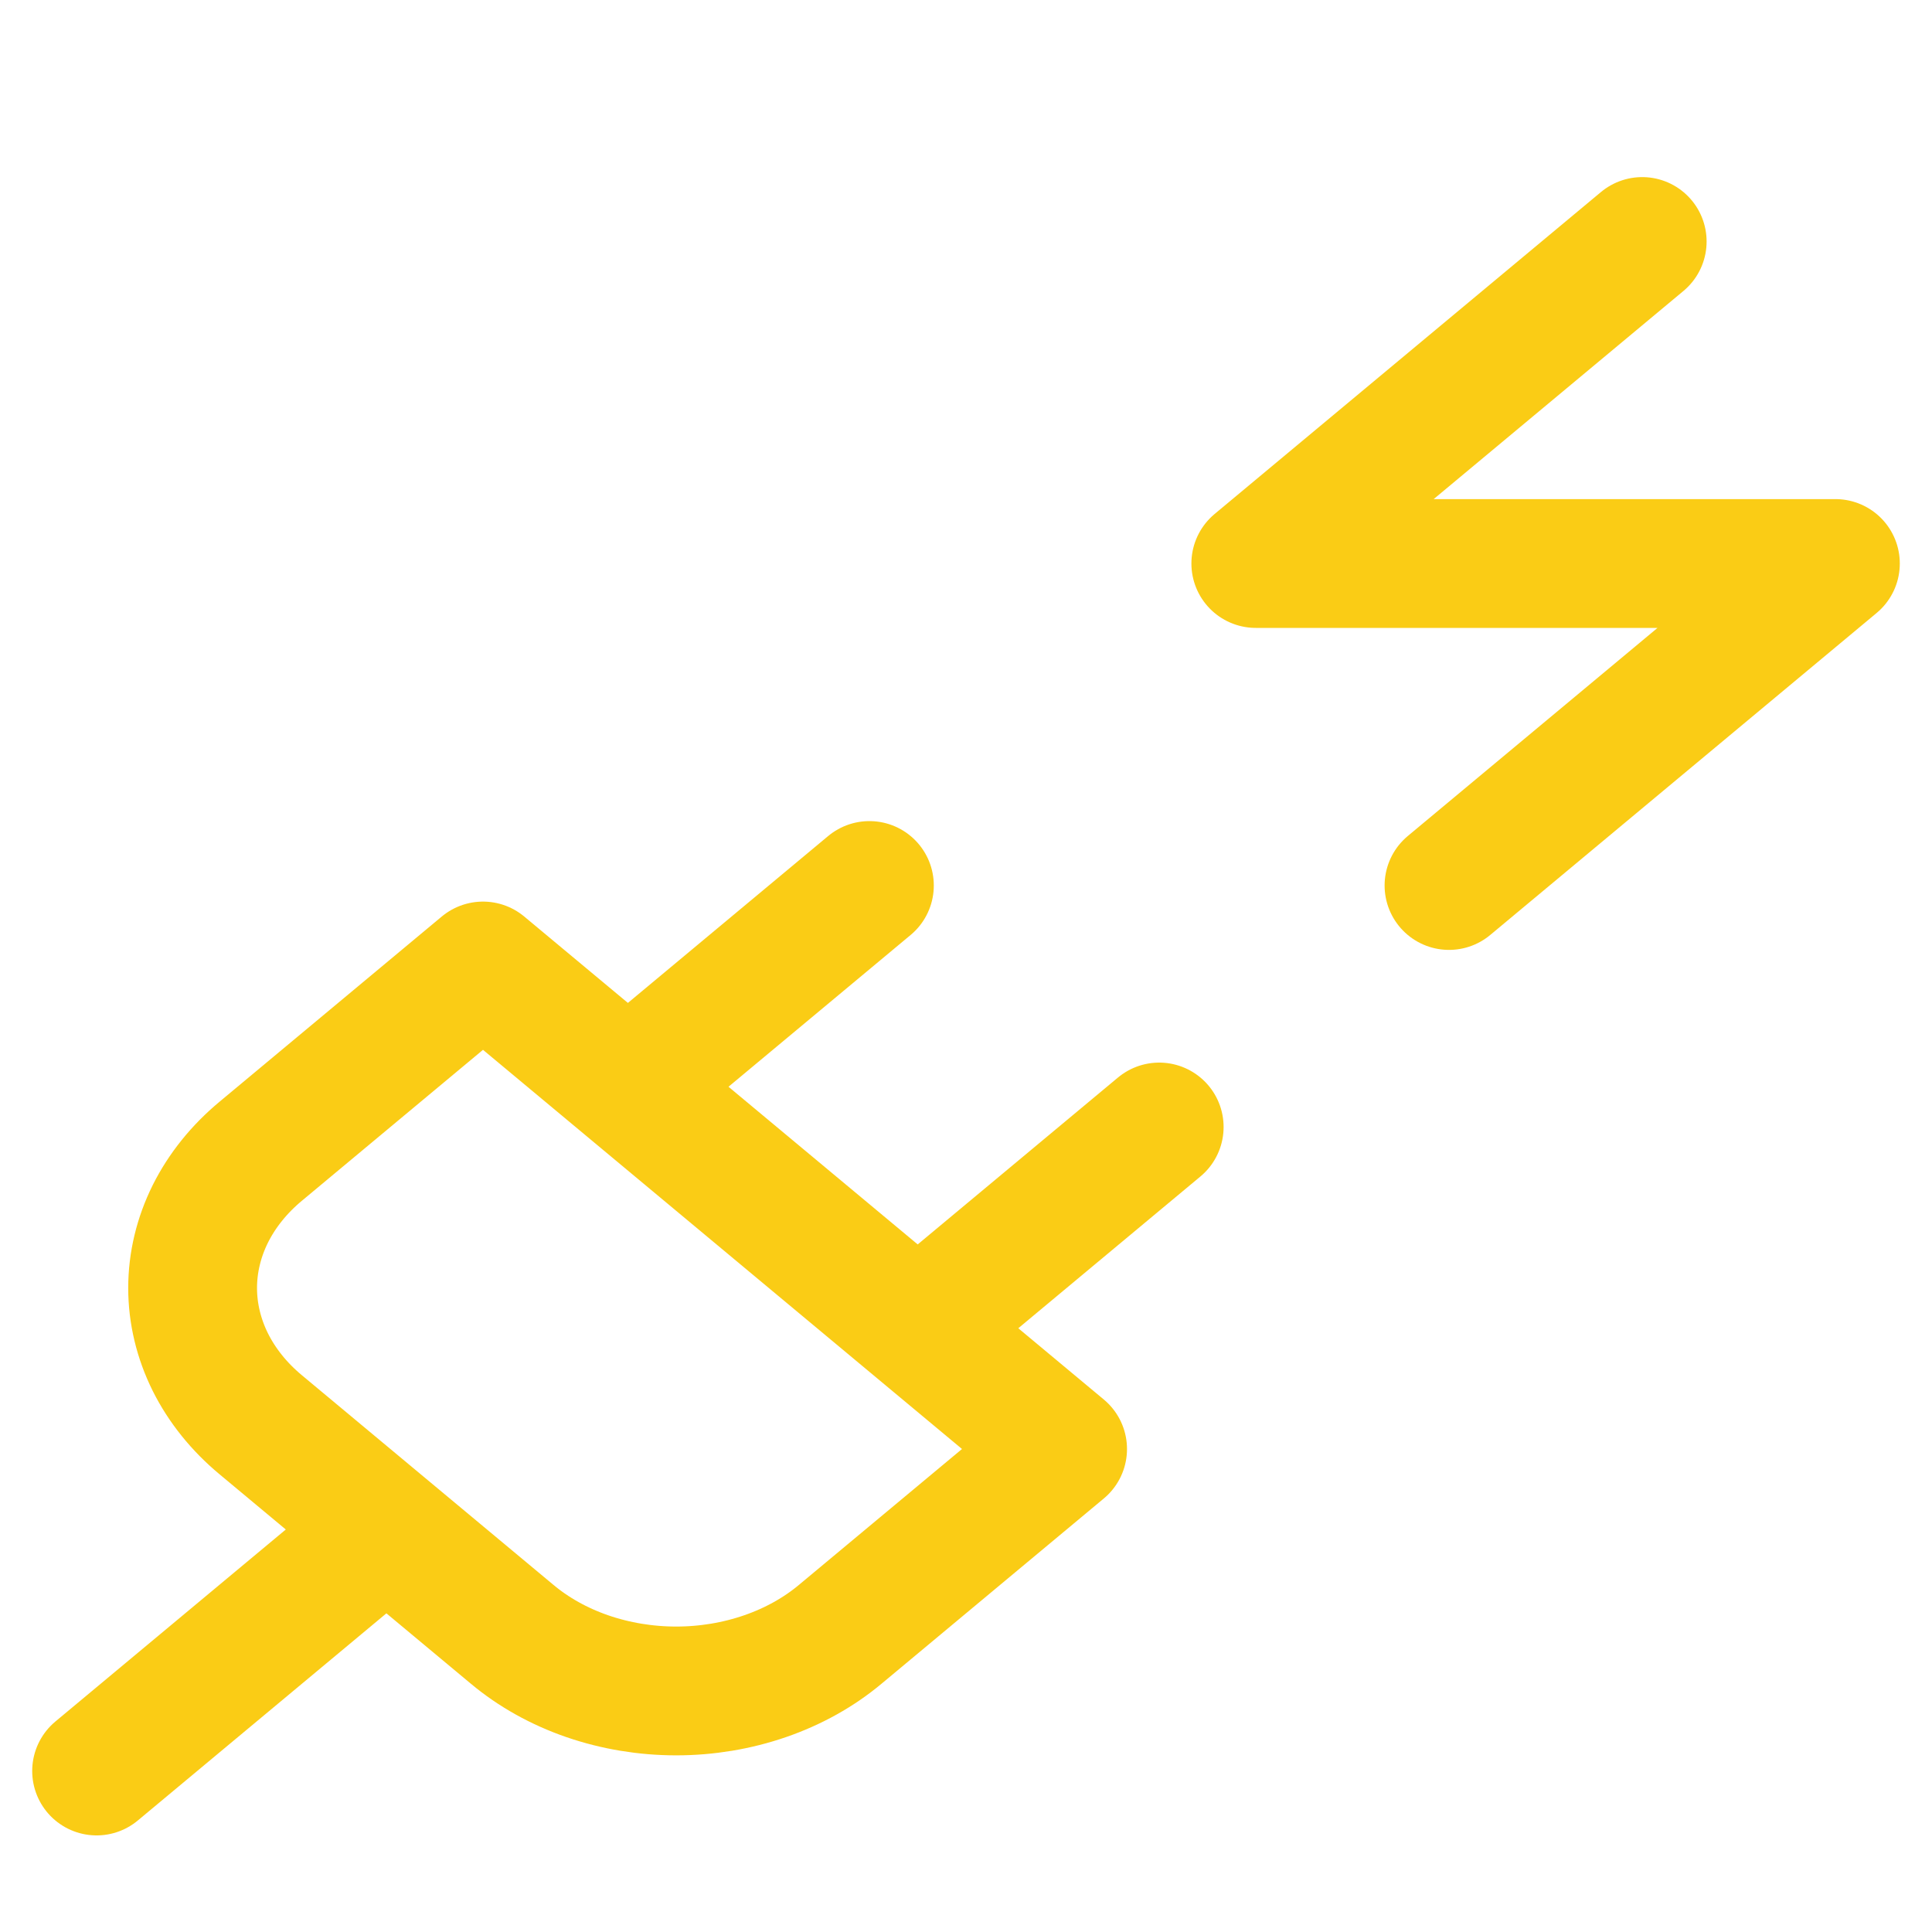
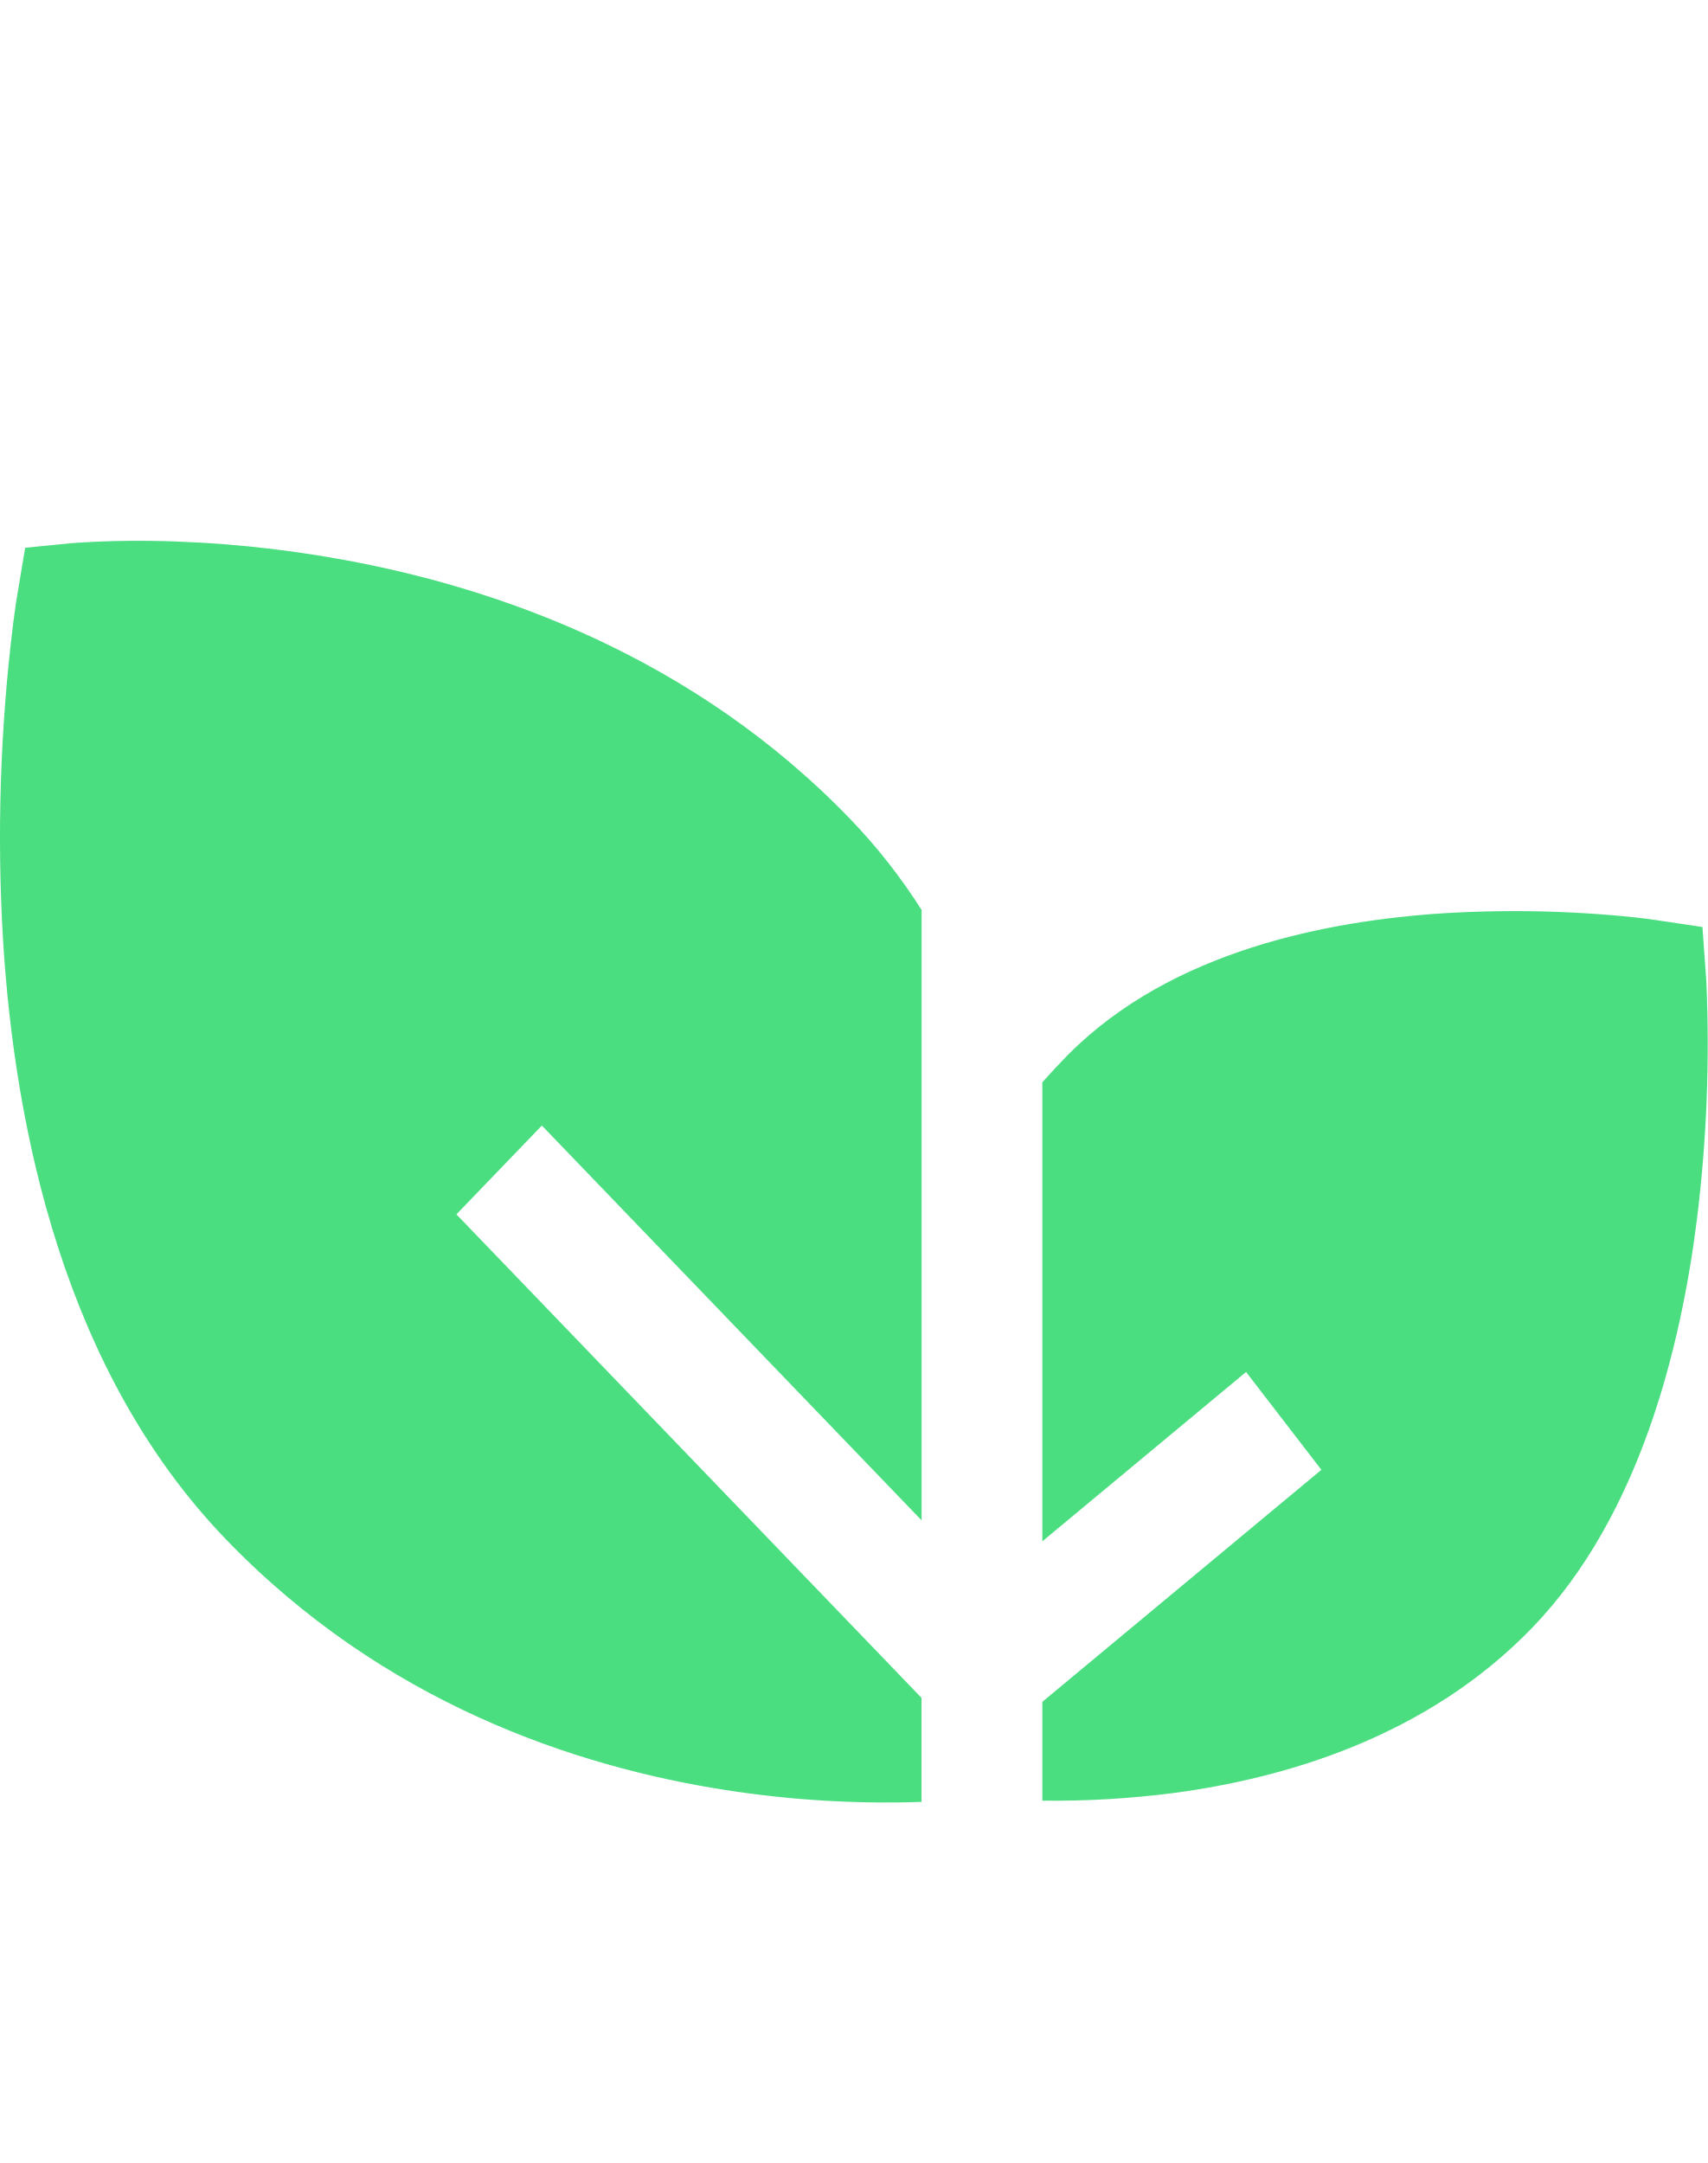
- <svg xmlns="http://www.w3.org/2000/svg" preserveAspectRatio="none" overflow="visible" style="display: block;" width="30" height="30" viewBox="0 0 30 30" fill="none">
+ <svg xmlns="http://www.w3.org/2000/svg" preserveAspectRatio="none" overflow="visible" style="display: block;" width="30" height="38" viewBox="0 0 30 38" fill="none">
  <g id="Icon">
-     <path id="Vector" d="M14.25 20.625L16.5 22.5L13.05 25.375C12.716 25.655 12.318 25.877 11.88 26.028C11.443 26.179 10.974 26.257 10.5 26.257C10.026 26.257 9.557 26.179 9.119 26.028C8.682 25.877 8.284 25.655 7.95 25.375L6 23.75M6 23.75L4.05 22.125C3.714 21.846 3.448 21.515 3.266 21.151C3.085 20.786 2.991 20.395 2.991 20C2.991 19.605 3.085 19.214 3.266 18.849C3.448 18.485 3.714 18.154 4.05 17.875L7.5 15L9.75 16.875L14.25 20.625M14.25 20.625L18 17.5M9.75 16.875L13.5 13.75M6 23.75L1.5 27.5M25.5 3.75L19.5 8.75H28.5L22.5 13.75" stroke-width="2" stroke-linecap="round" stroke-linejoin="round" stroke="#FACC15" />
+     <path id="Vector" d="M14.944 14.397C12.185 11.529 8.737 10.328 6.042 9.836C4.922 9.63 3.787 9.518 2.649 9.502C2.219 9.496 1.789 9.507 1.36 9.535L1.282 9.541H1.26L1.252 9.543H1.248L0.442 9.623L0.304 10.451L0.302 10.462L0.298 10.489L0.281 10.588L0.232 10.947C0.003 12.797 -0.057 14.666 0.054 16.528C0.262 19.857 1.131 24.095 3.964 27.038C6.733 29.916 10.109 31.037 12.742 31.447C13.883 31.625 15.036 31.695 16.188 31.656V29.828L8.018 21.334L9.519 19.774L16.19 26.71V15.986C15.826 15.413 15.41 14.882 14.944 14.397ZM18.311 19.014V27.078L21.89 24.103L23.213 25.822L18.311 29.898V31.634C19.086 31.644 19.861 31.598 20.631 31.498C22.558 31.24 25.062 30.524 26.924 28.589C28.803 26.635 29.526 23.685 29.812 21.409C29.981 20.037 30.036 18.652 29.977 17.271L29.973 17.2V17.178L29.971 17.174L29.907 16.286L29.064 16.16H29.055L29.036 16.156L28.972 16.147L28.737 16.118C27.552 15.994 26.359 15.973 25.17 16.057C23.099 16.215 20.368 16.786 18.608 18.692L18.523 18.78L18.311 19.014Z" fill-rule="evenodd" clip-rule="evenodd" fill="#4ADE80" />
  </g>
</svg>
